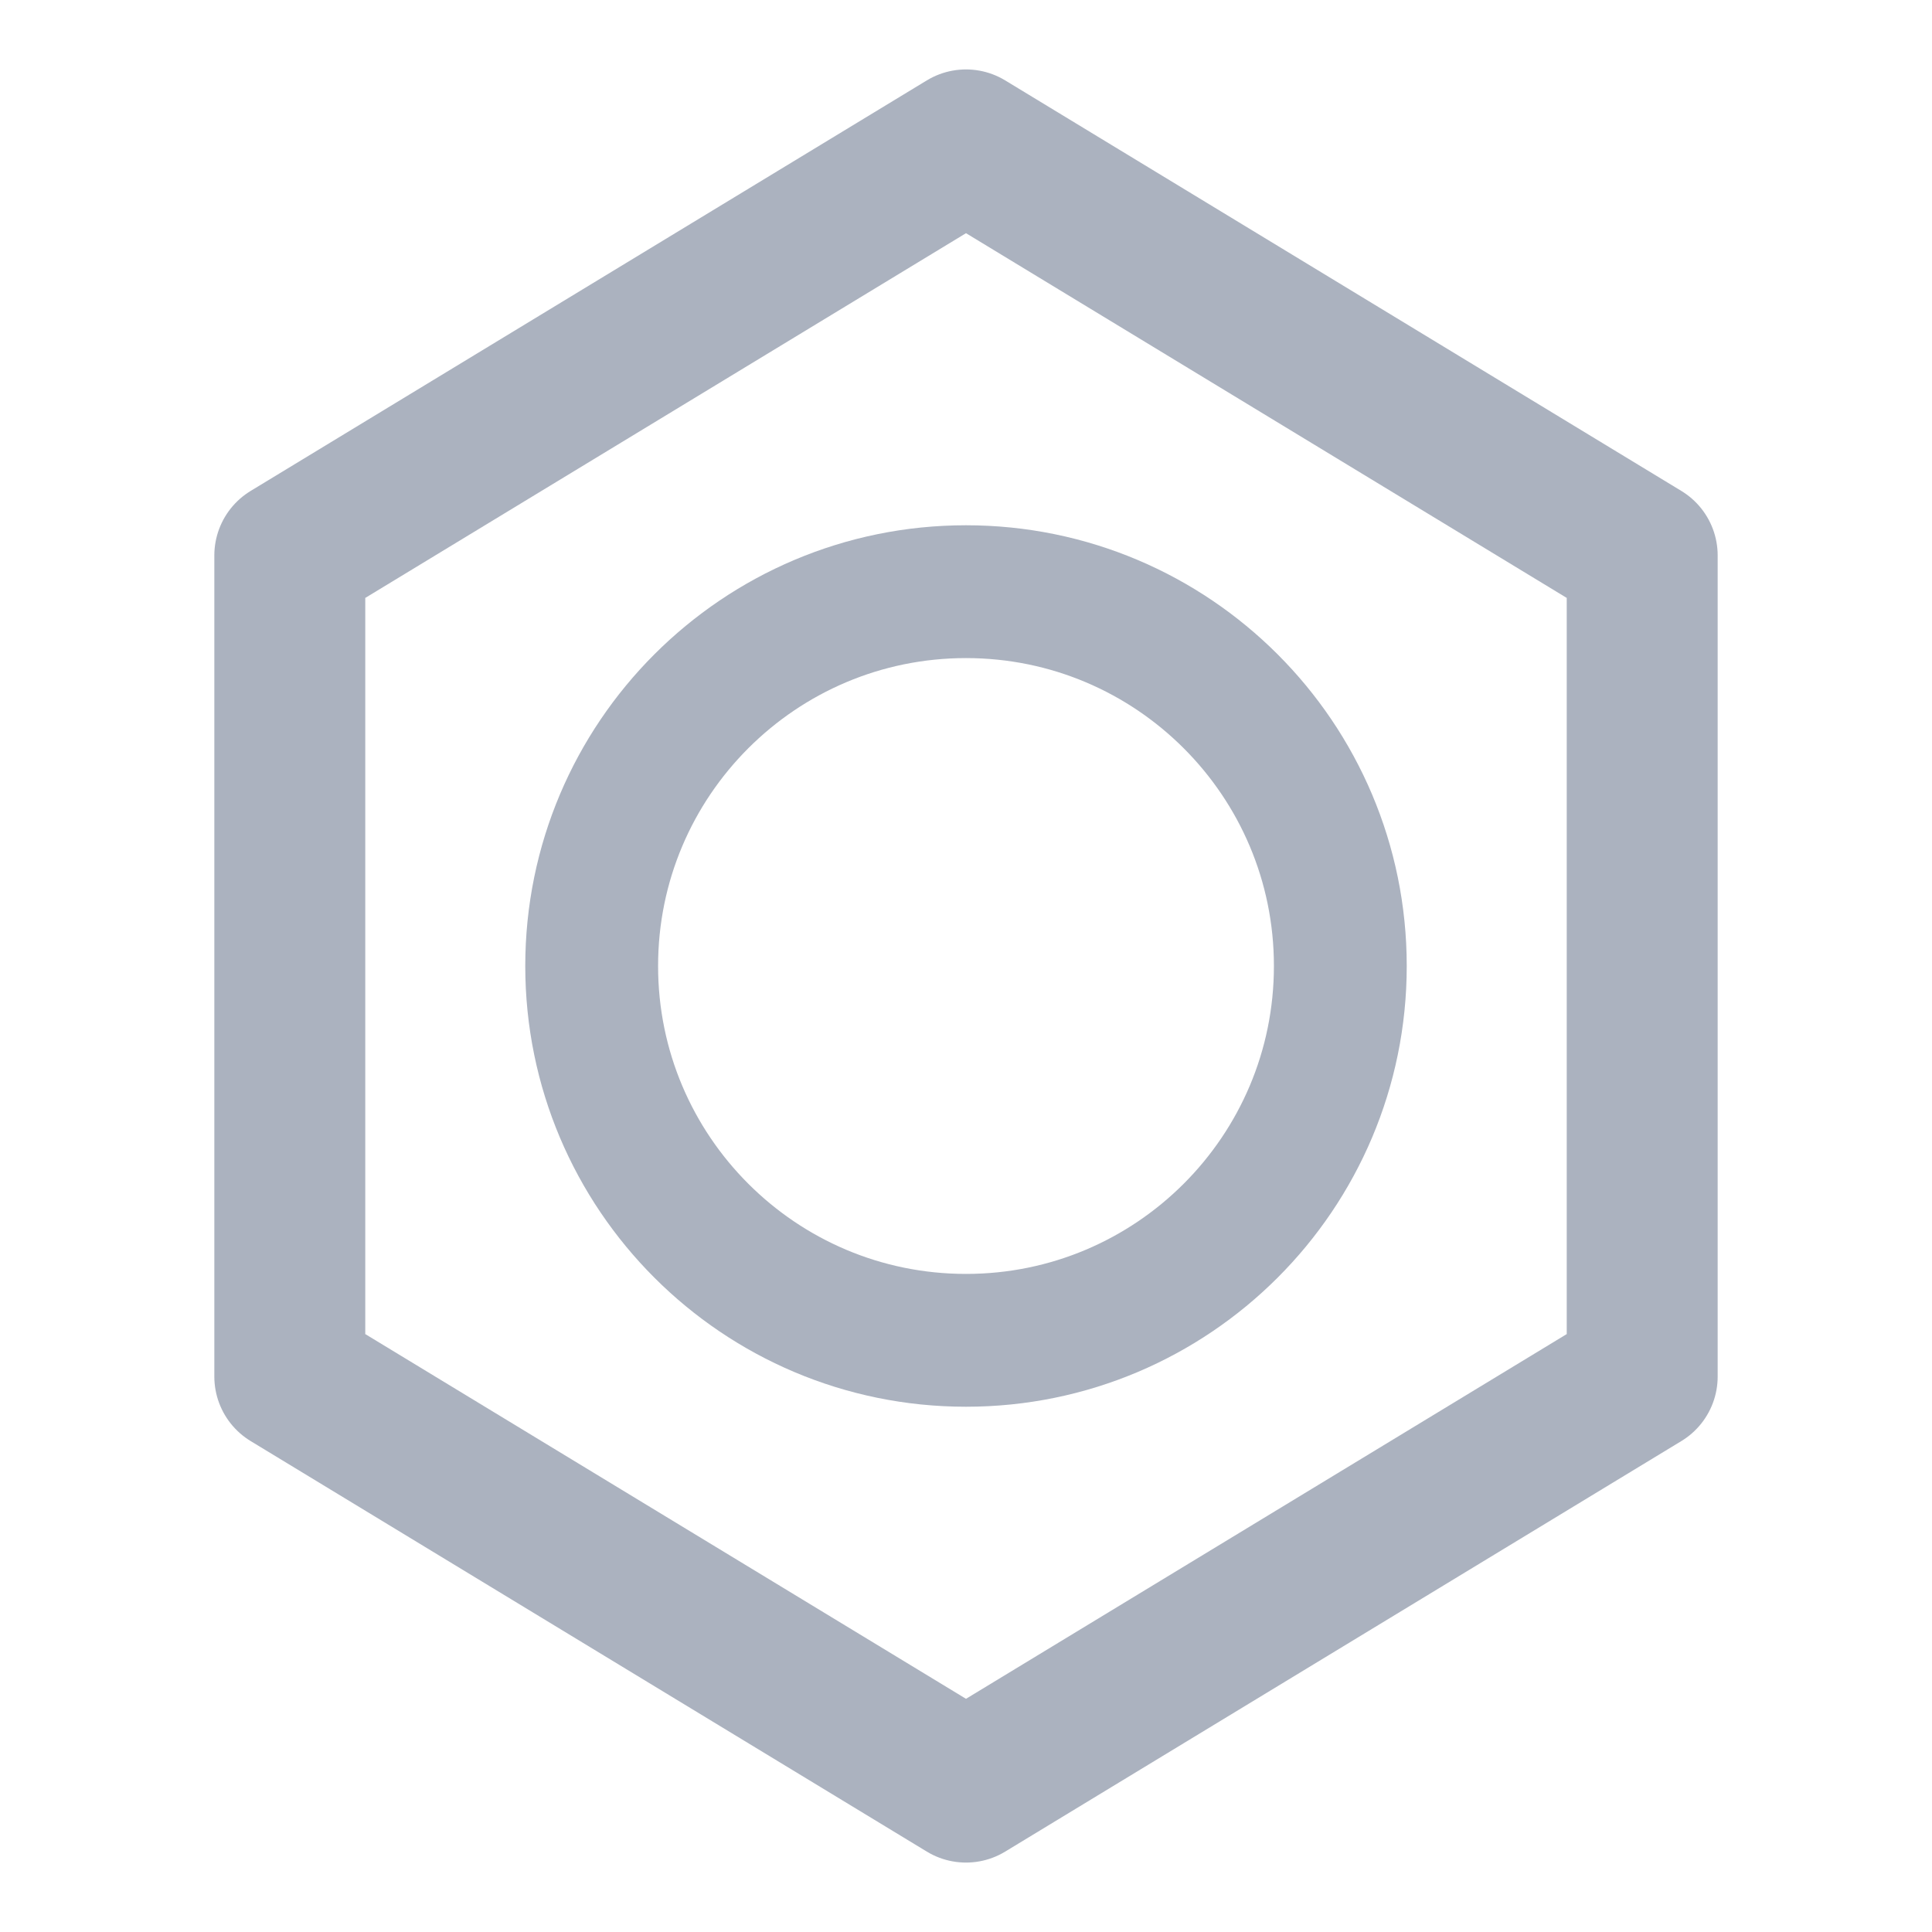
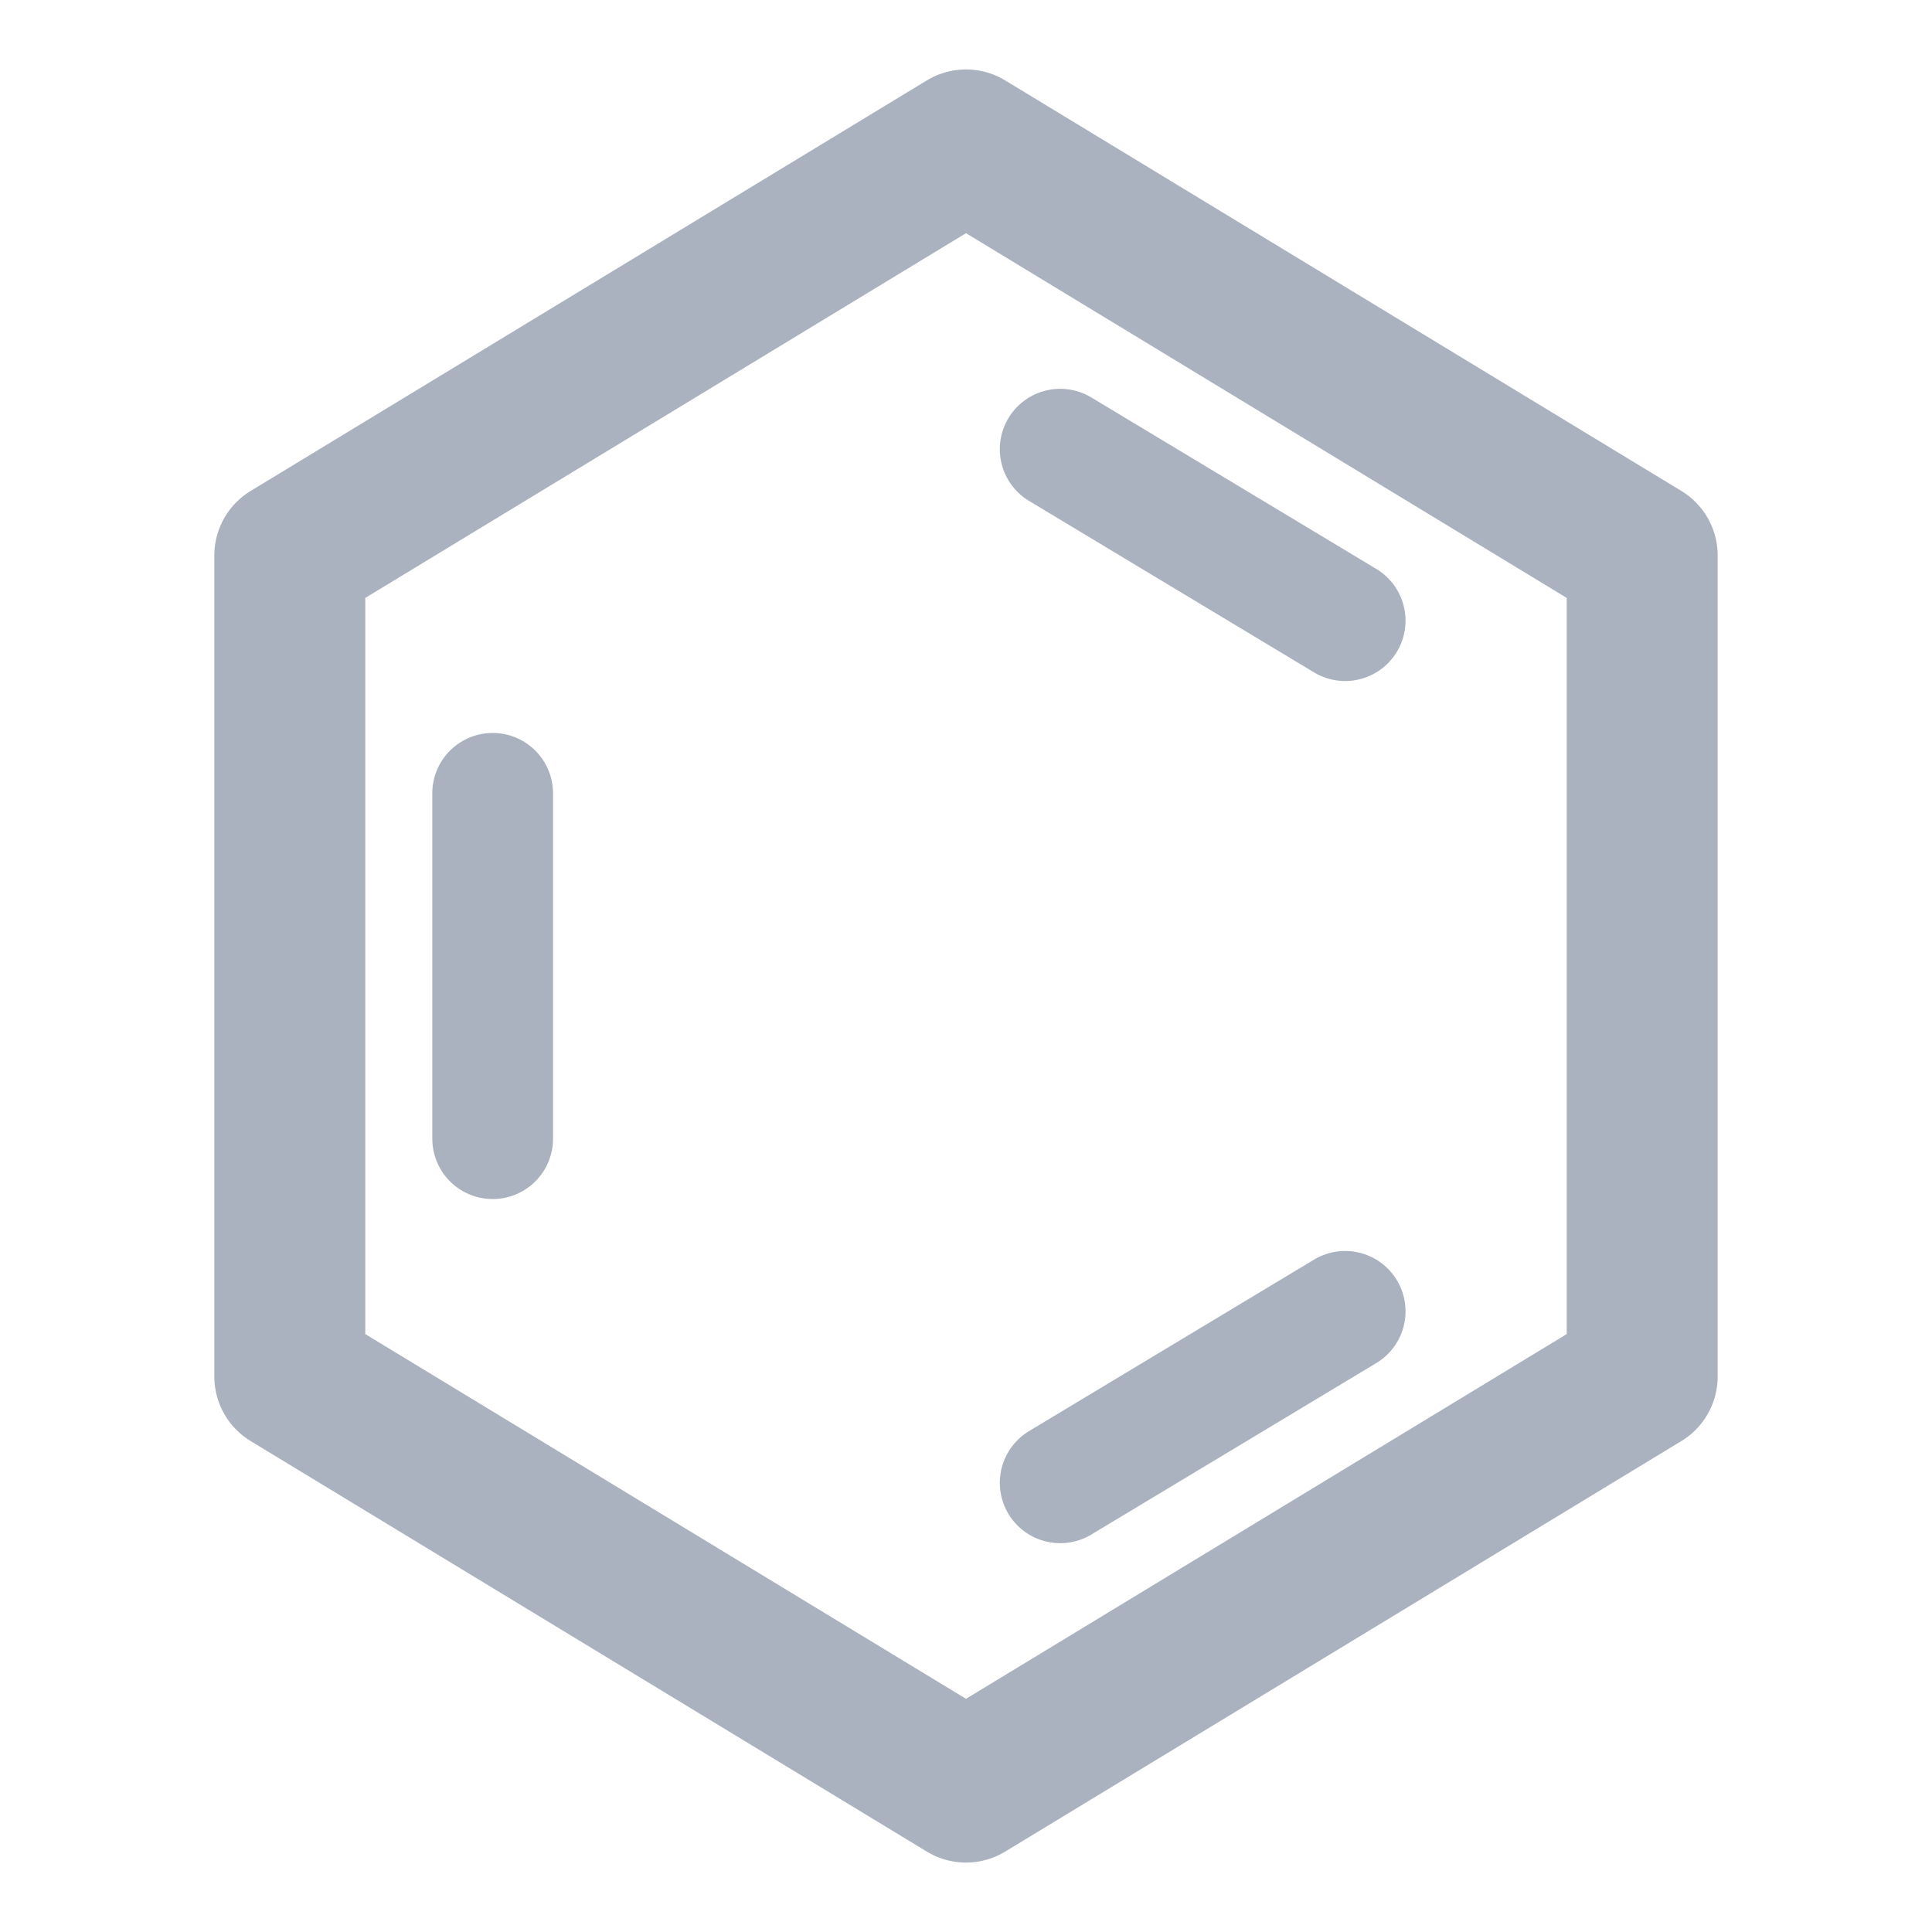
<svg xmlns="http://www.w3.org/2000/svg" viewBox="0 0 16 16">
  <polygon points="8,1.2 13.6,4.6 13.6,11.4 8,14.8 2.4,11.4 2.4,4.6" fill="none" stroke="#ABB2BF" stroke-width="1.25" stroke-linejoin="round" />
-   <circle cx="8" cy="8" r="3.1" fill="none" stroke="#ABB2BF" stroke-width="1.1" />
+   <line x1="8.78" y1="3.72" x2="11.14" y2="5.14" stroke="#ABB2BF" stroke-width="1.0" stroke-linecap="round" />
+   <line x1="11.14" y1="10.86" x2="8.78" y2="12.28" stroke="#ABB2BF" stroke-width="1.0" stroke-linecap="round" />
+   <line x1="4.08" y1="9.43" x2="4.08" y2="6.57" stroke="#ABB2BF" stroke-width="1.0" stroke-linecap="round" />
</svg>
